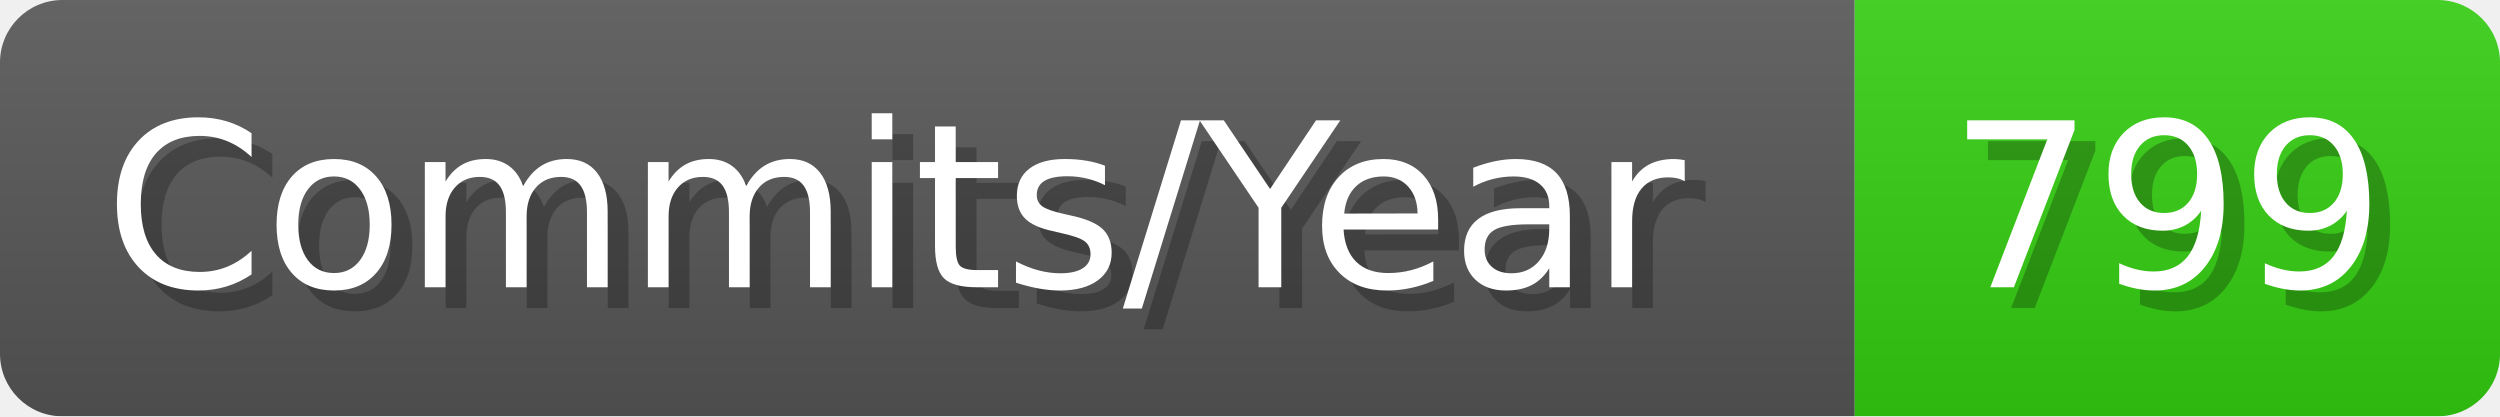
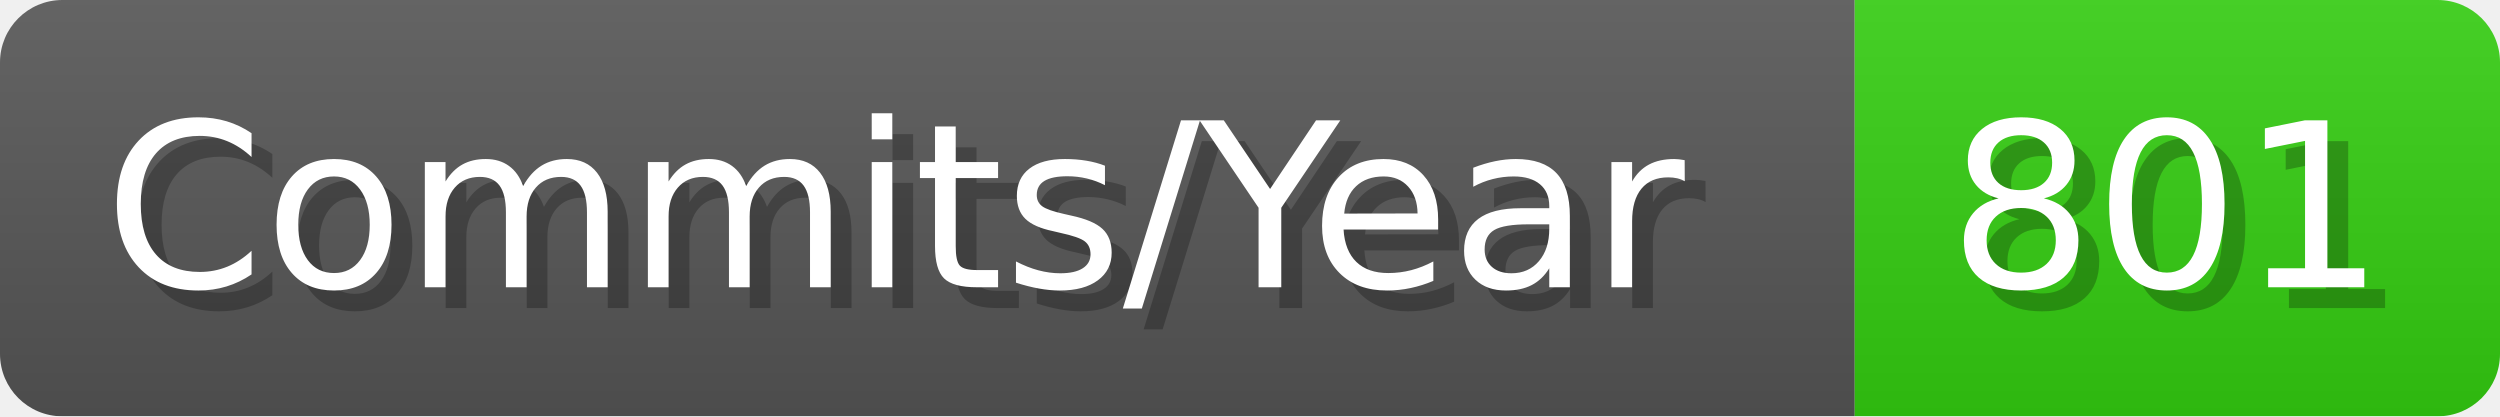
- <svg xmlns="http://www.w3.org/2000/svg" width="120.1" height="20" viewBox="0 0 1201 200" role="img" aria-label="Commits/Year: 799">
+ <svg xmlns="http://www.w3.org/2000/svg" width="120.1" height="20" viewBox="0 0 1201 200" role="img" aria-label="Commits/Year: 801">
  <linearGradient id="aUPdi" x2="0" y2="100%">
    <stop offset="0" stop-opacity=".1" stop-color="#EEE" />
    <stop offset="1" stop-opacity=".1" />
  </linearGradient>
  <mask id="WfAiQ">
    <rect width="1201" height="200" rx="30" fill="#FFF" />
  </mask>
  <g mask="url(#WfAiQ)">
    <rect width="891" height="200" fill="#555" />
    <rect width="310" height="200" fill="#3C1" x="891" />
    <rect width="1201" height="200" fill="url(#aUPdi)" />
  </g>
  <g aria-hidden="true" fill="#fff" text-anchor="start" font-family="Verdana,DejaVu Sans,sans-serif" font-size="110">
    <text x="60" y="148" textLength="791" fill="#000" opacity="0.25">Commits/Year</text>
    <text x="50" y="138" textLength="791">Commits/Year</text>
-     <text x="946" y="148" textLength="210" fill="#000" opacity="0.25">799</text>
-     <text x="936" y="138" textLength="210">799</text>
+     <text x="946" y="148" textLength="210" fill="#000" opacity="0.25">801</text>
+     <text x="936" y="138" textLength="210">801</text>
  </g>
</svg>
